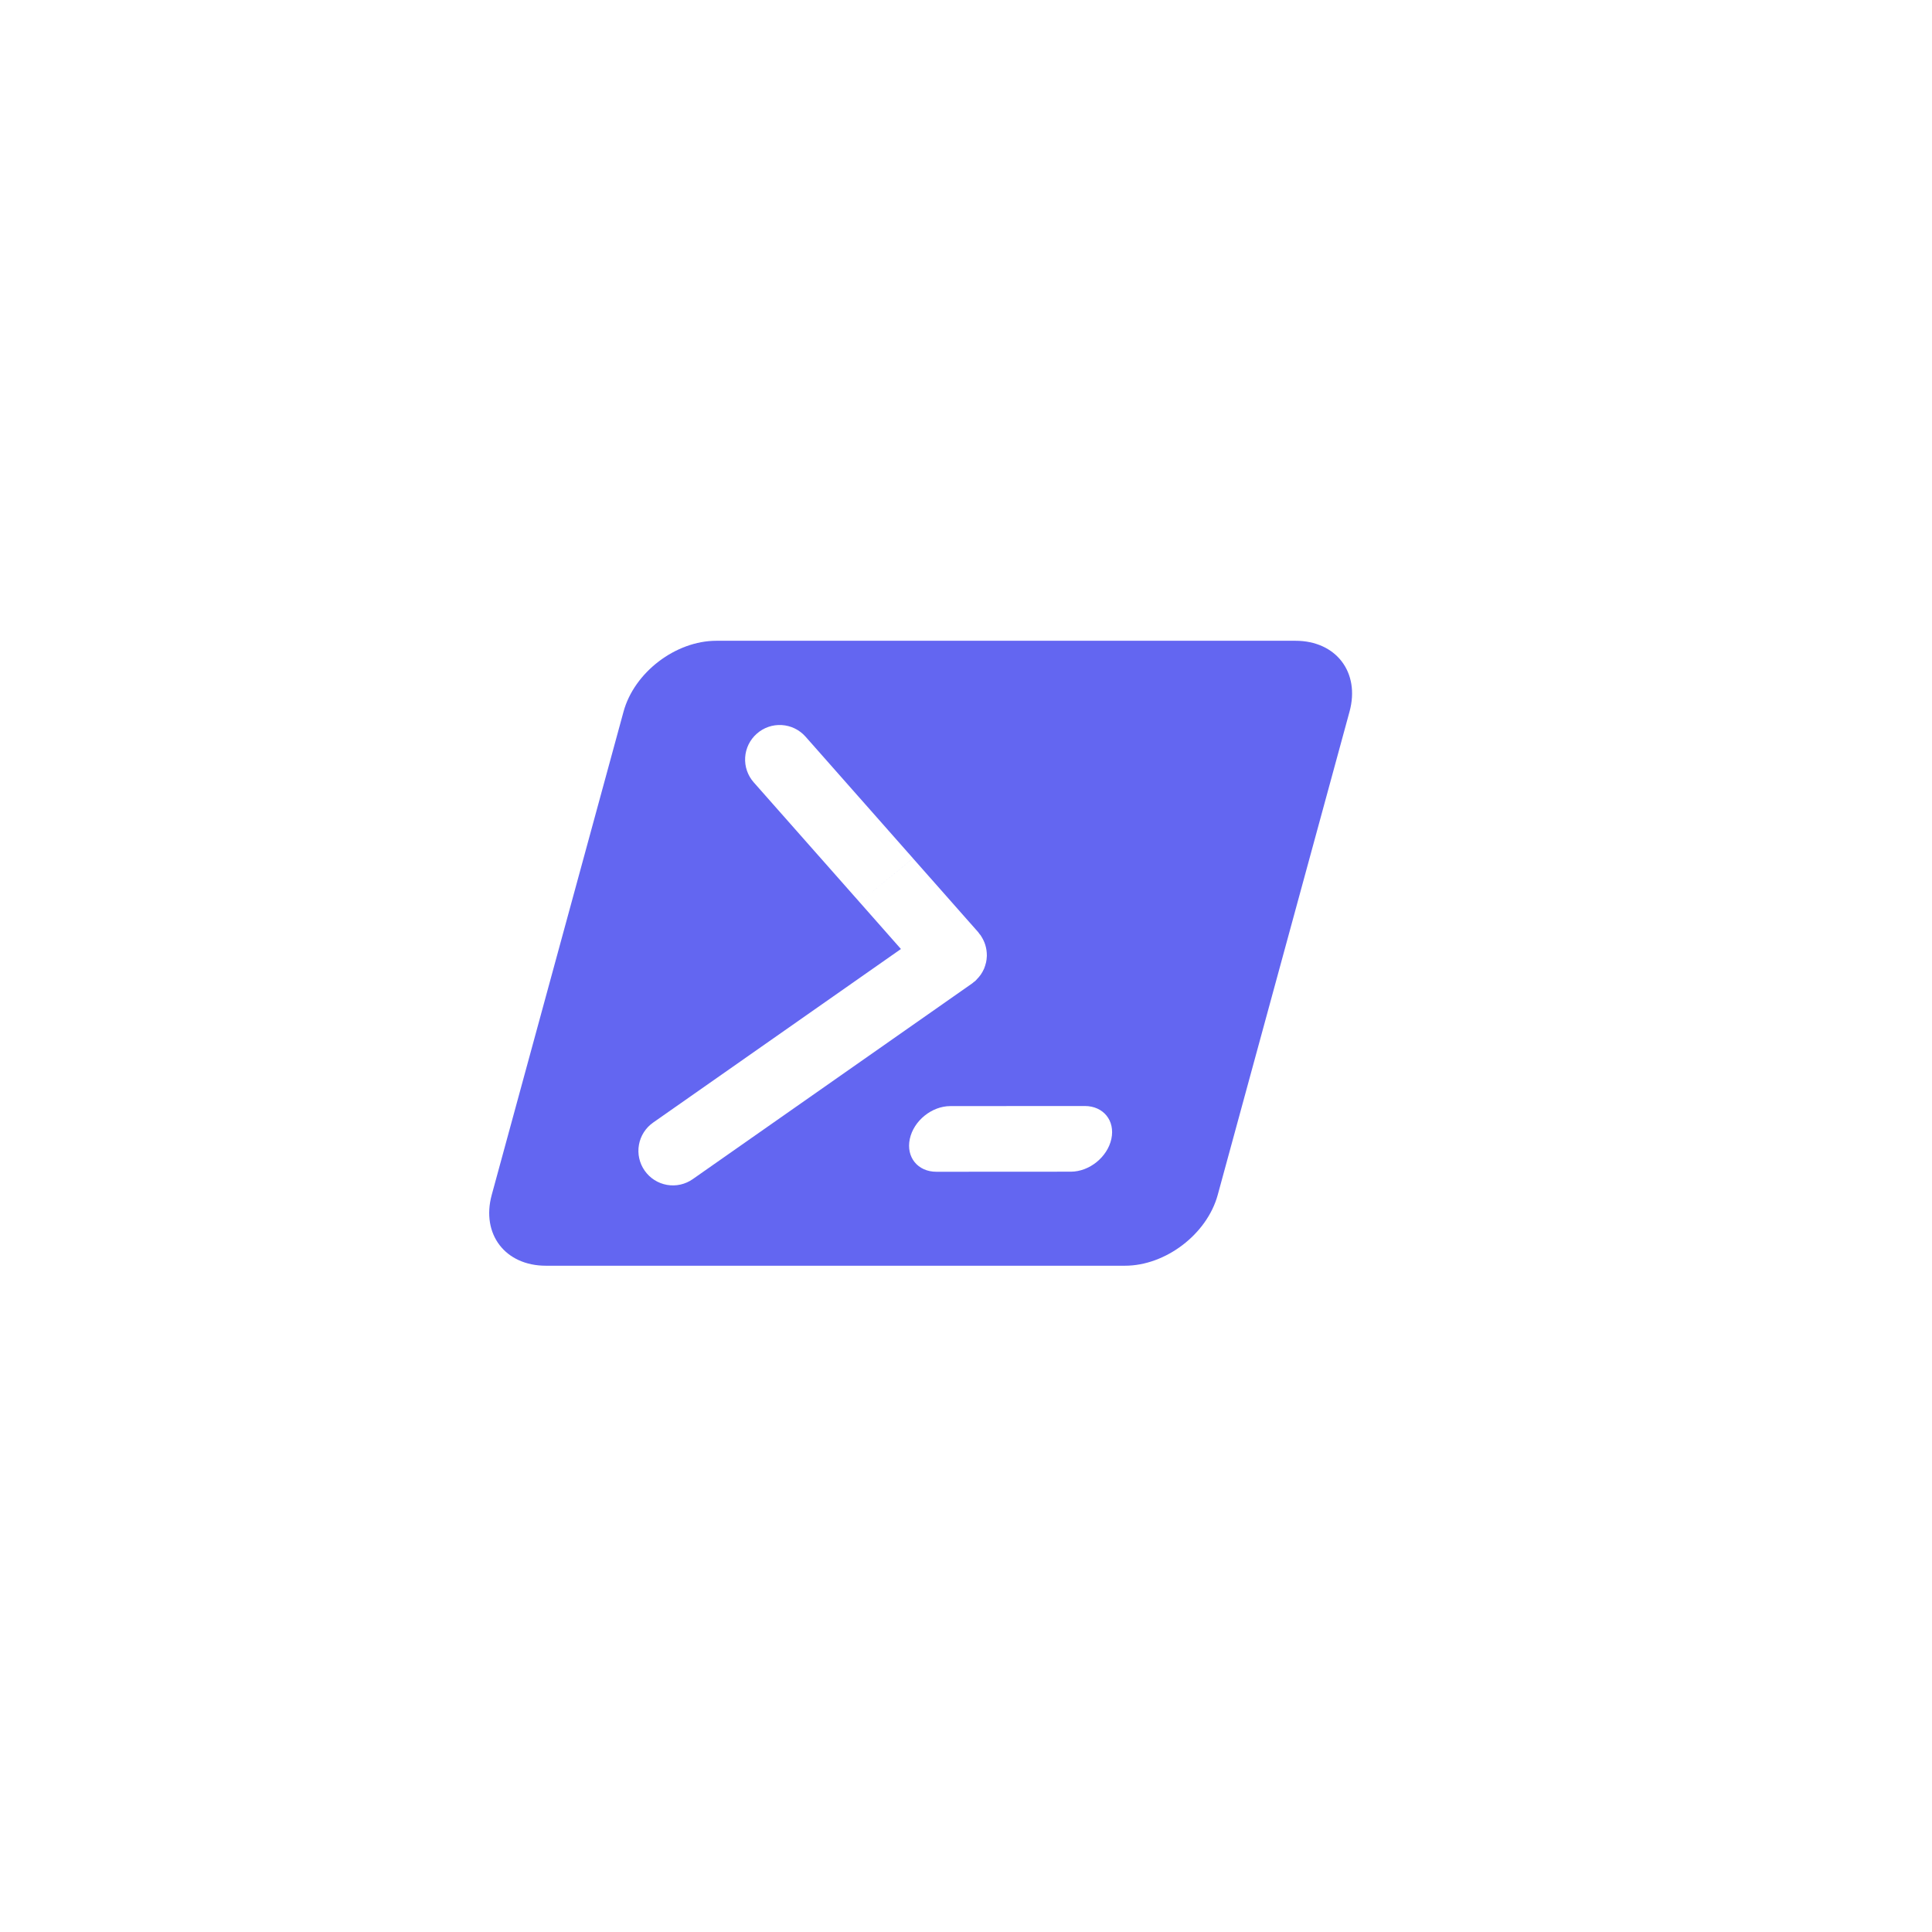
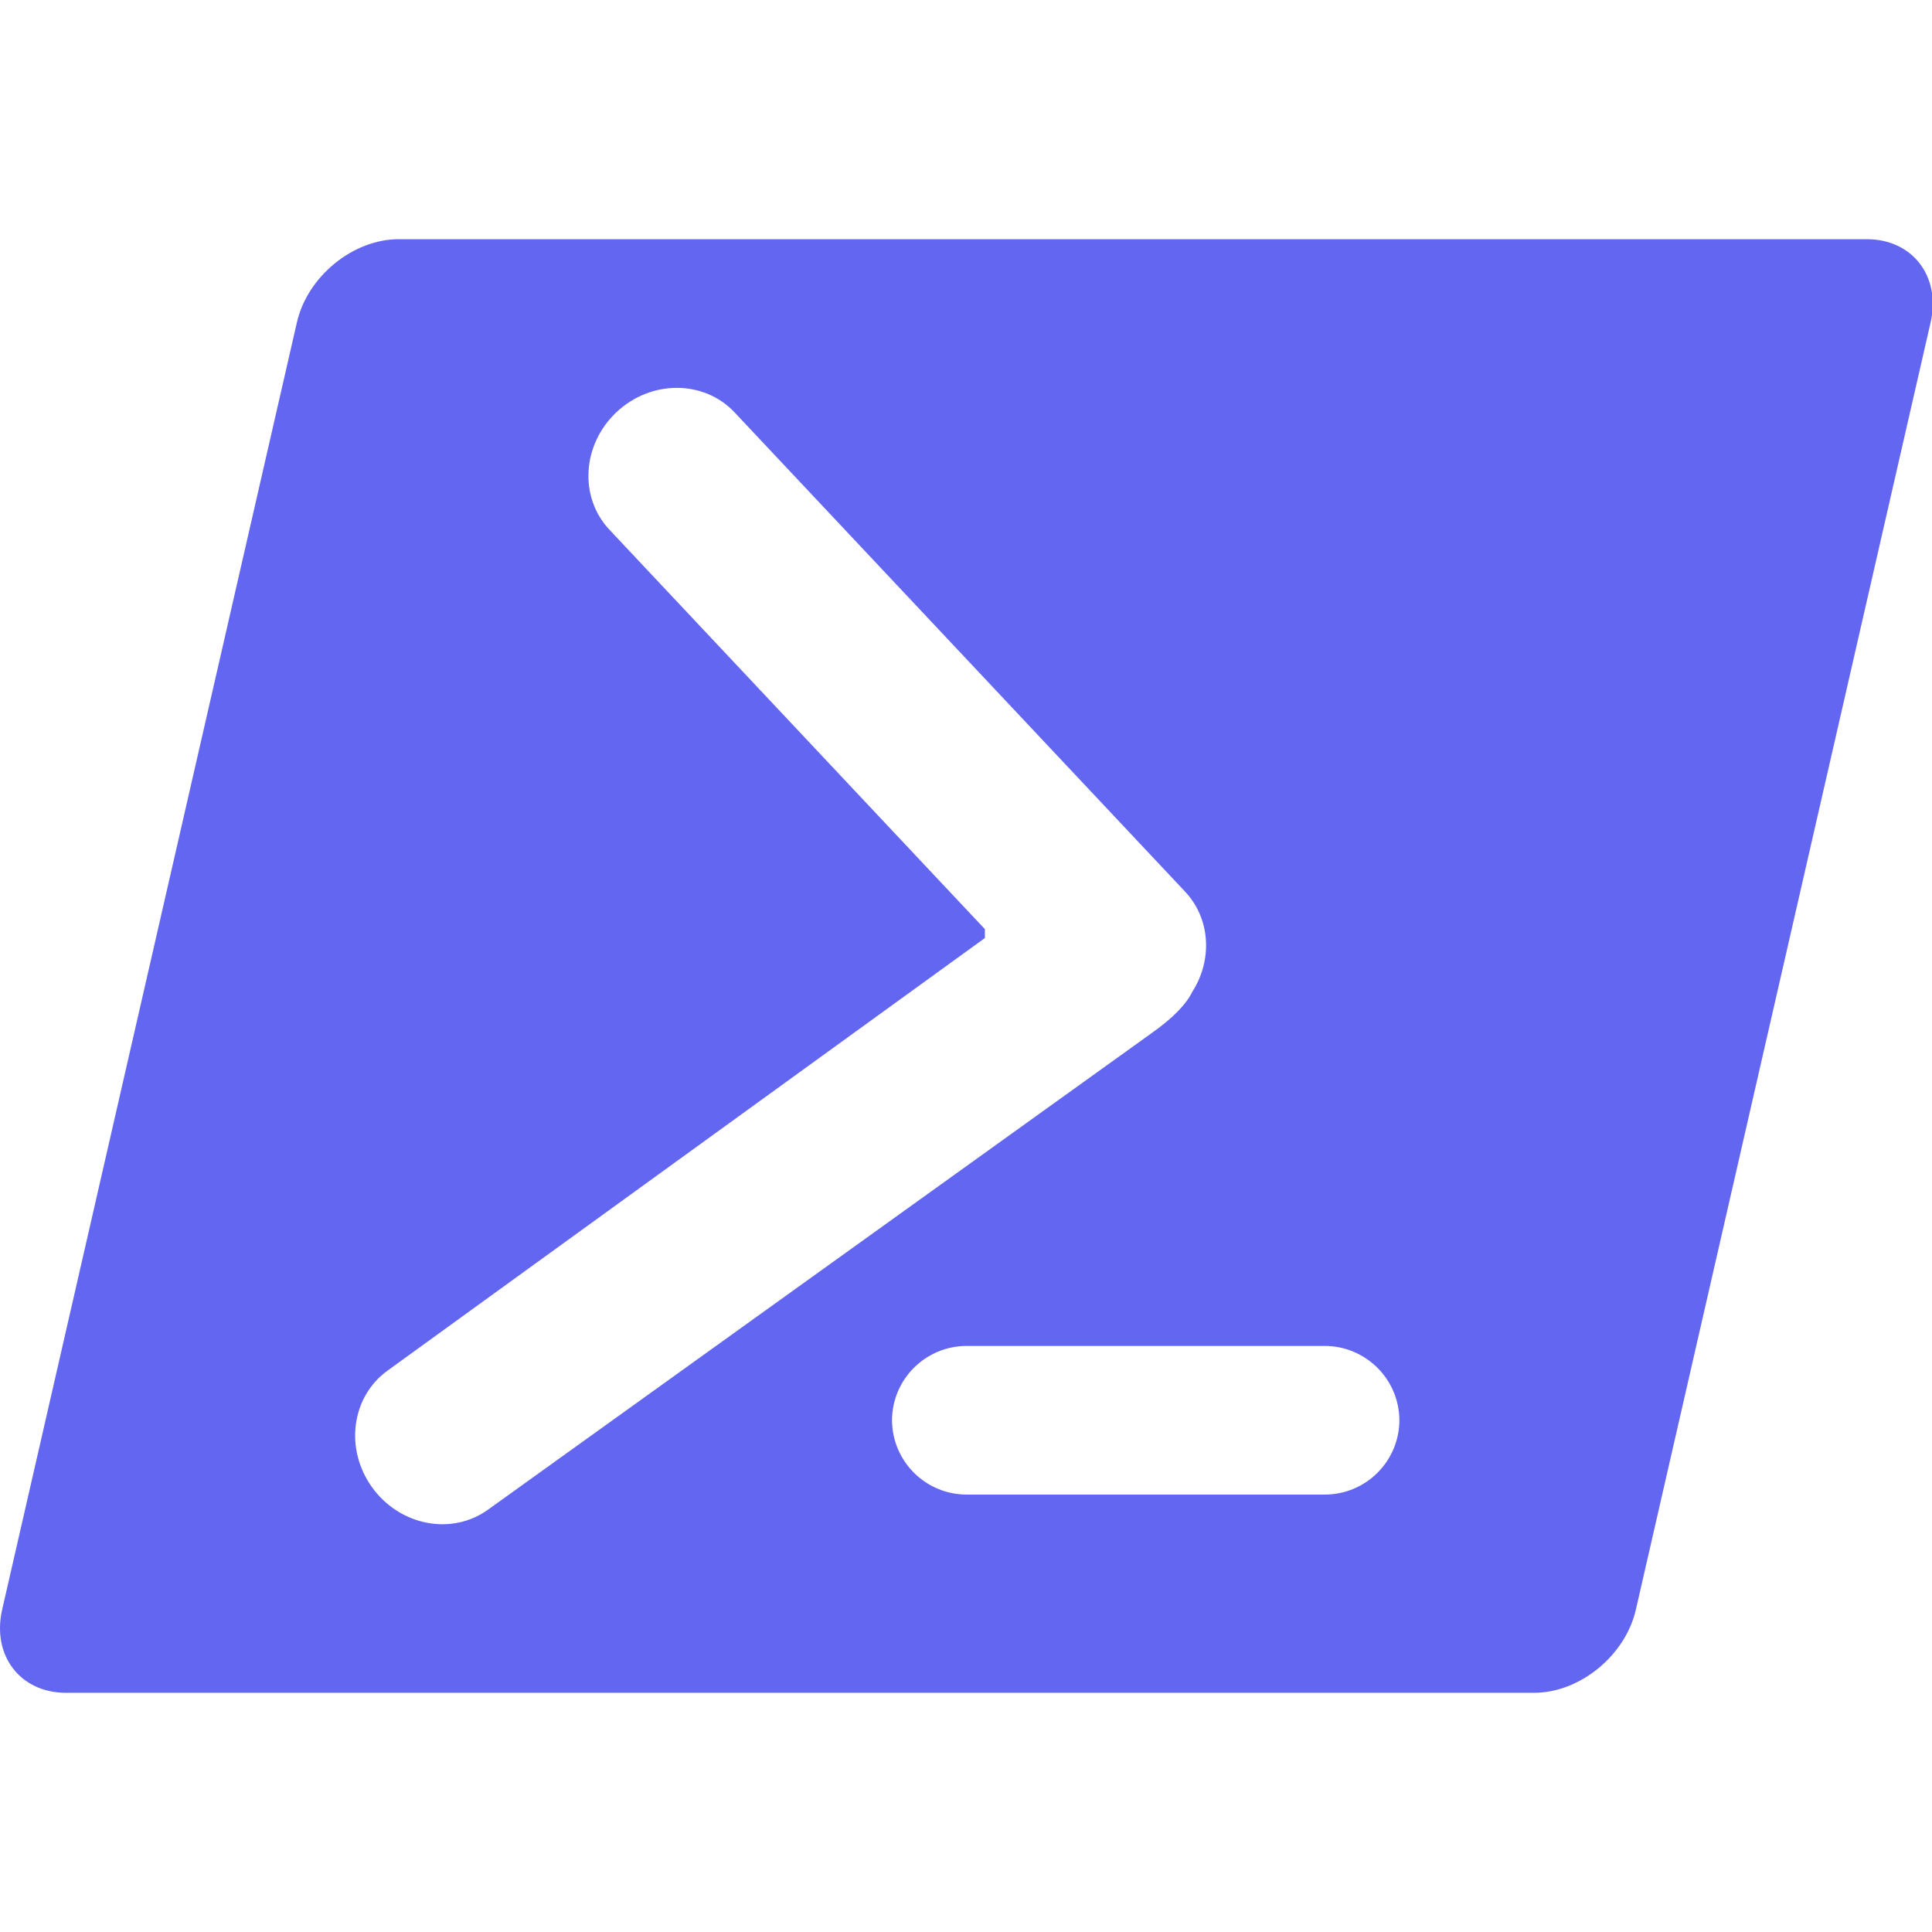
- <svg xmlns="http://www.w3.org/2000/svg" t="1712737562001" class="icon" viewBox="0 0 1451 1024" version="1.1" p-id="2627" width="200" height="200">
-   <path d="M537.998 267.742c-30.563 0-61.654 23.729-69.696 53.217L369.311 683.888c-8.041 29.489 10.1 53.217 40.663 53.217h434.896c30.563 0 61.654-23.729 69.696-53.217l98.981-362.929c8.052-29.489-10.07-53.217-40.633-53.217h-434.926z m49.161 63.307c6.612 0.406 13.081 3.346 17.847 8.721l80.718 91.396-40.126 32.916 40.126-32.896 48.999 55.469c0.375 0.426 0.608 0.892 0.953 1.328 0.264 0.345 0.578 0.608 0.832 0.973 0.203 0.284 0.324 0.578 0.507 0.872 0.578 0.882 1.065 1.785 1.521 2.708 0.284 0.608 0.558 1.186 0.811 1.805a25.818 25.818 0 0 1 1.734 7.747c0.051 0.74 0.101 1.481 0.081 2.221-0.02 0.913-0.101 1.805-0.213 2.708a25.655 25.655 0 0 1-0.365 2.2 25.96 25.96 0 0 1-0.71 2.555c-0.243 0.771-0.487 1.521-0.811 2.271a25.828 25.828 0 0 1-1.126 2.231 25.382 25.382 0 0 1-1.349 2.211 25.818 25.818 0 0 1-1.491 1.896c-0.588 0.71-1.197 1.389-1.876 2.048-0.274 0.264-0.487 0.578-0.771 0.832-0.375 0.324-0.781 0.548-1.176 0.852-0.385 0.304-0.71 0.659-1.115 0.943L520.303 672.054a25.879 25.879 0 0 1-36.131-6.348 25.889 25.889 0 0 1 6.389-36.131l186.068-130.336-31.03-35.157-79.491-89.977a25.848 25.848 0 0 1 2.282-36.587 25.818 25.818 0 0 1 18.76-6.47z m227.563 286.104c13.963 0 22.867 10.982 19.967 24.641-2.91 13.659-16.499 24.672-30.462 24.682l-100.969 0.061c-13.974 0-22.877-10.982-19.967-24.641 2.91-13.659 16.488-24.672 30.462-24.682l100.969-0.061z" fill="#6366f1" p-id="2628" />
+ <svg xmlns="http://www.w3.org/2000/svg" t="1713169234475" class="icon" viewBox="0 0 1361 1024" version="1.1" p-id="2417" width="200" height="200">
+   <path d="M1315.07 0c32.208 0 52.374 26.251 44.928 58.714l-207.582 906.57c-7.361 32.463-39.526 58.714-71.775 58.714H46.476c-32.208 0-52.374-26.251-44.928-58.714l207.582-906.57c7.36-32.459 39.525-58.714 71.775-58.714z m-475.112 530.124c14.252-22.338 12.897-51.353-5.106-70.498L517.502 122.026c-21.571-22.975-58.842-23.102-83.178-0.213s-26.549 59.948-4.983 82.88l264.464 281.35v6.249L272.906 797.102c-25.529 18.55-30.25 55.438-10.595 82.412s56.204 33.867 81.689 15.316l466.812-335.219c15.872-11.19 24.848-20.762 29.146-29.487z m-158.612 249.532h-0.34a52.603 52.603 0 0 0-52.629 52.332 52.653 52.653 0 0 0 52.97 52.374h251.832a52.603 52.603 0 0 0 52.629-52.332 52.667 52.667 0 0 0-52.629-52.374h-251.832z" fill="#6366f1" p-id="2418" />
</svg>
